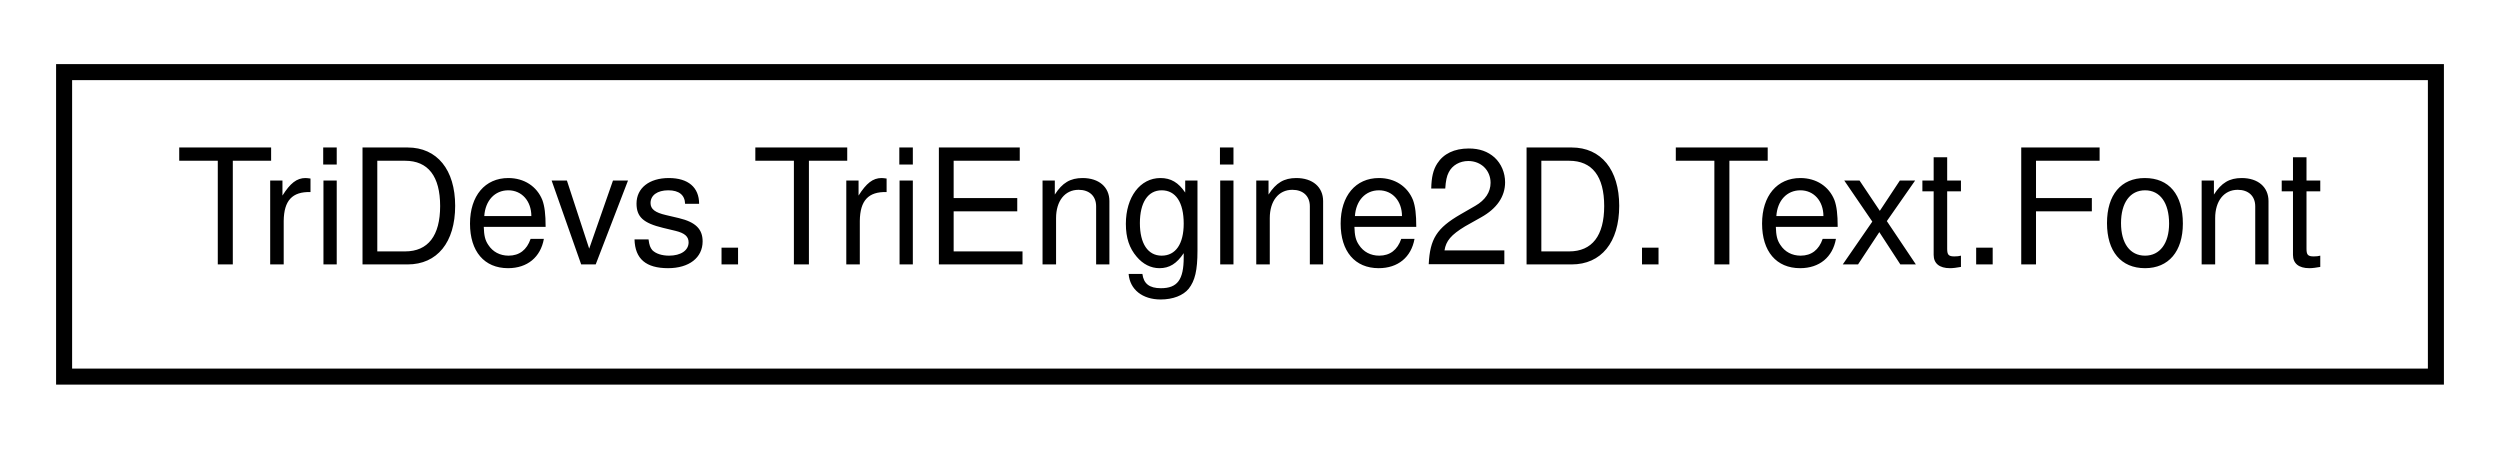
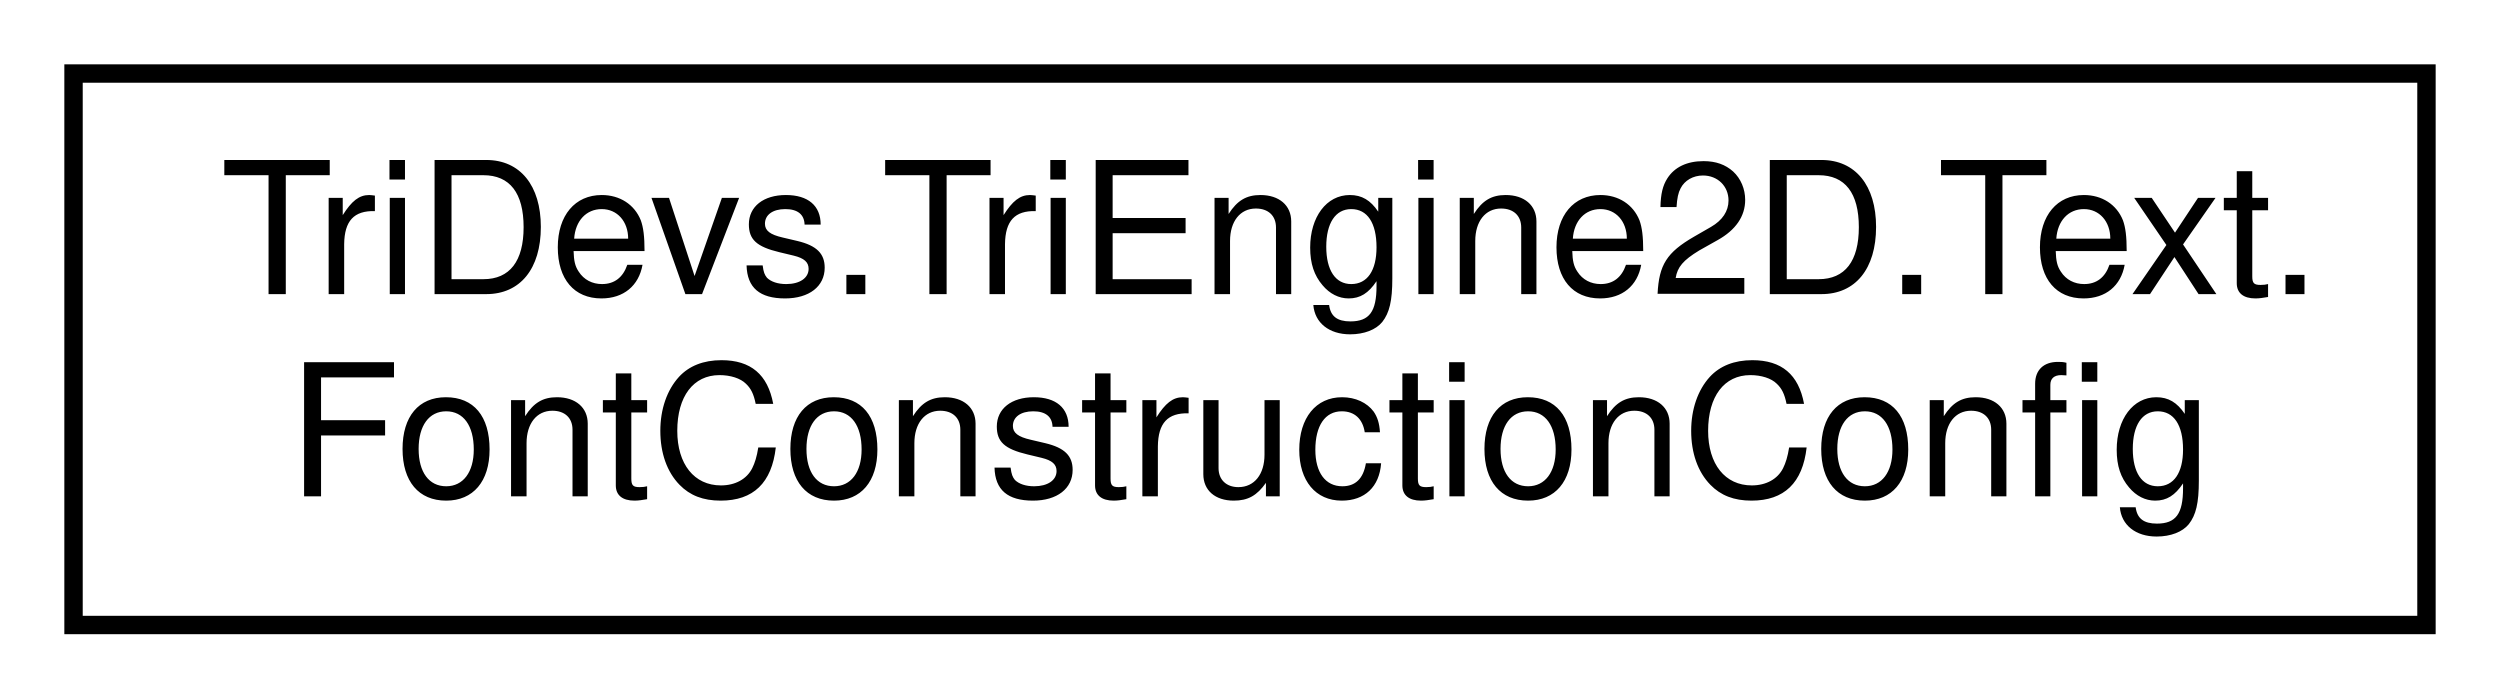
- <svg xmlns="http://www.w3.org/2000/svg" xmlns:xlink="http://www.w3.org/1999/xlink" width="156pt" height="28pt" viewBox="0.00 0.00 156.00 28.00">
-   <g id="graph0" class="graph" transform="scale(1 1) rotate(0) translate(4 24)">
-     <polygon fill="white" stroke="white" points="-4,5 -4,-24 153,-24 153,5 -4,5" />
+ <svg xmlns="http://www.w3.org/2000/svg" xmlns:xlink="http://www.w3.org/1999/xlink" width="136pt" height="38pt" viewBox="0.00 0.00 136.00 38.00">
+   <g id="graph0" class="graph" transform="scale(1 1) rotate(0) translate(4 34)">
+     <polygon fill="white" stroke="white" points="-4,5 -4,-34 133,-34 133,5 -4,5" />
    <g id="node1" class="node">
      <g id="a_node1">
-         <a xlink:href="class_tri_devs_1_1_tri_engine2_d_1_1_text_1_1_font.html" target="_top" xlink:title="Holds a specific font type. ">
-           <polygon fill="white" stroke="black" points="0,-0.5 0,-19.5 148,-19.5 148,-0.5 0,-0.5" />
-           <text text-anchor="middle" x="74" y="-7.5" font-family="Helvetica,sans-Serif" font-size="10.00">TriDevs.TriEngine2D.Text.Font</text>
+         <a xlink:href="class_tri_devs_1_1_tri_engine2_d_1_1_text_1_1_font_construction_config.html" target="_top" xlink:title="Container class for different QFont configurations for use with the Font constructor. ">
+           <polygon fill="white" stroke="black" points="0,-0 0,-30 128,-30 128,-0 0,-0" />
+           <text text-anchor="start" x="8" y="-18" font-family="Helvetica,sans-Serif" font-size="10.00">TriDevs.TriEngine2D.Text.</text>
+           <text text-anchor="middle" x="64" y="-7" font-family="Helvetica,sans-Serif" font-size="10.00">FontConstructionConfig</text>
        </a>
      </g>
    </g>
  </g>
</svg>
